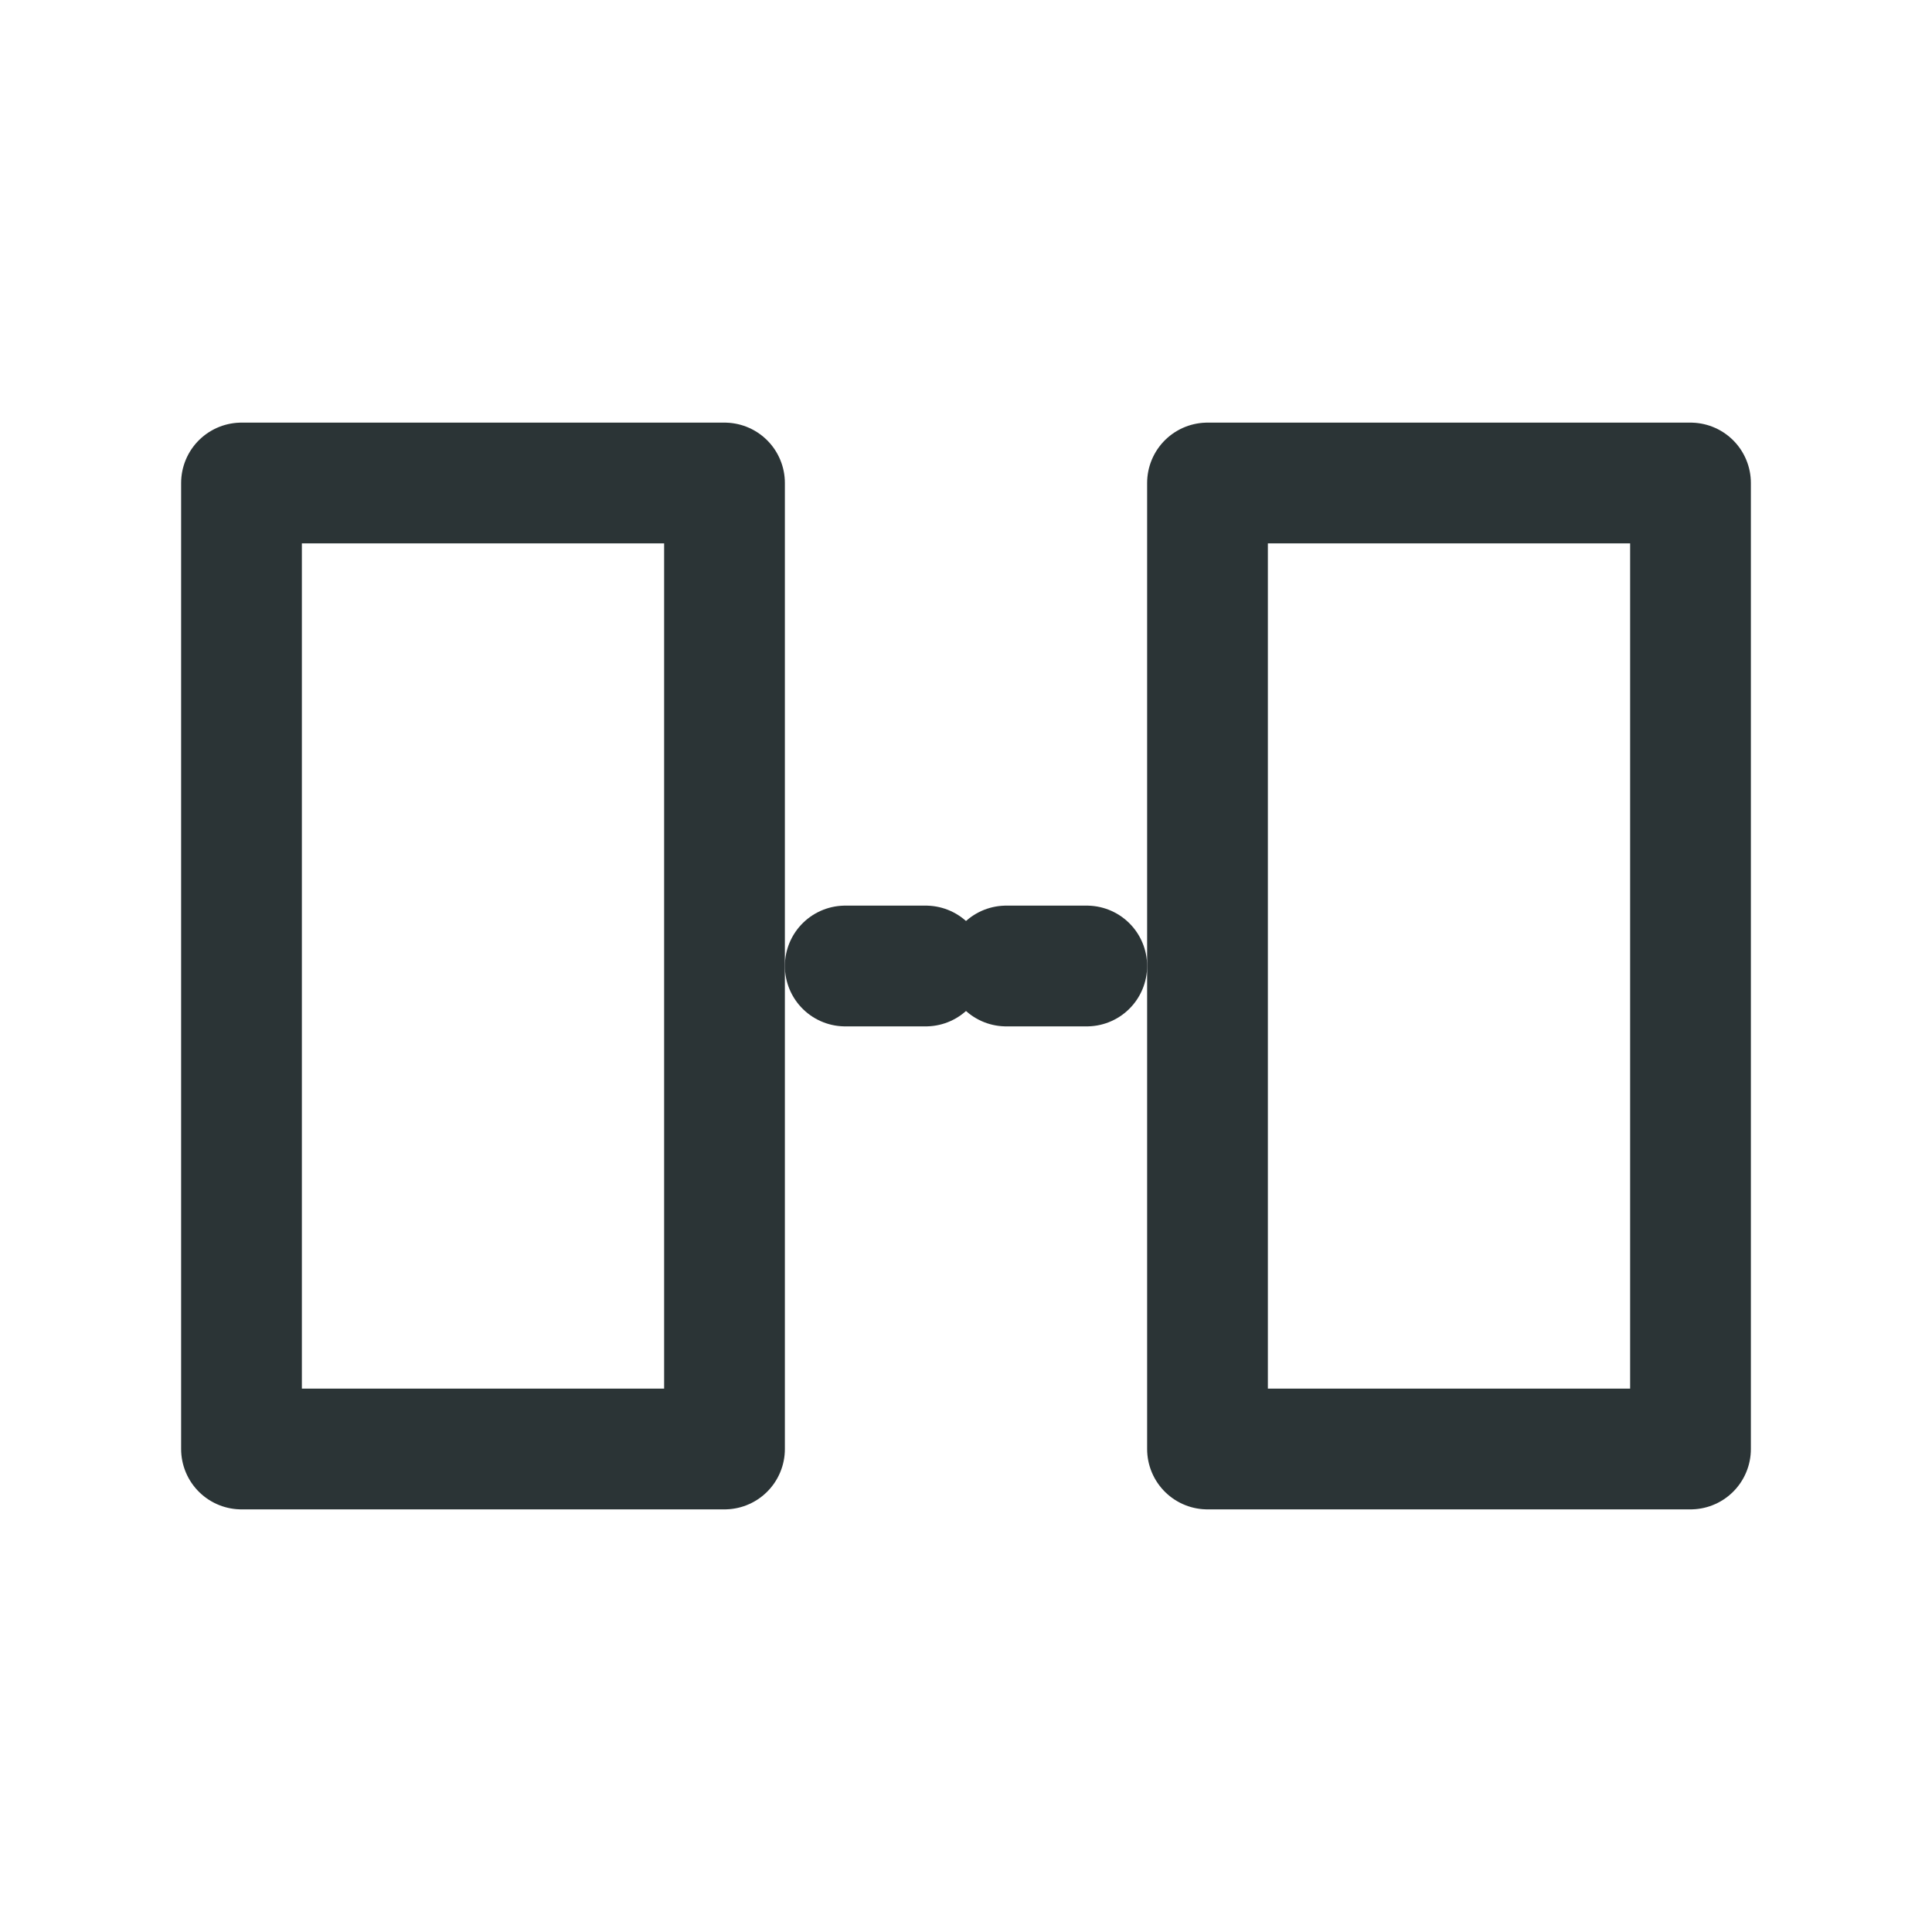
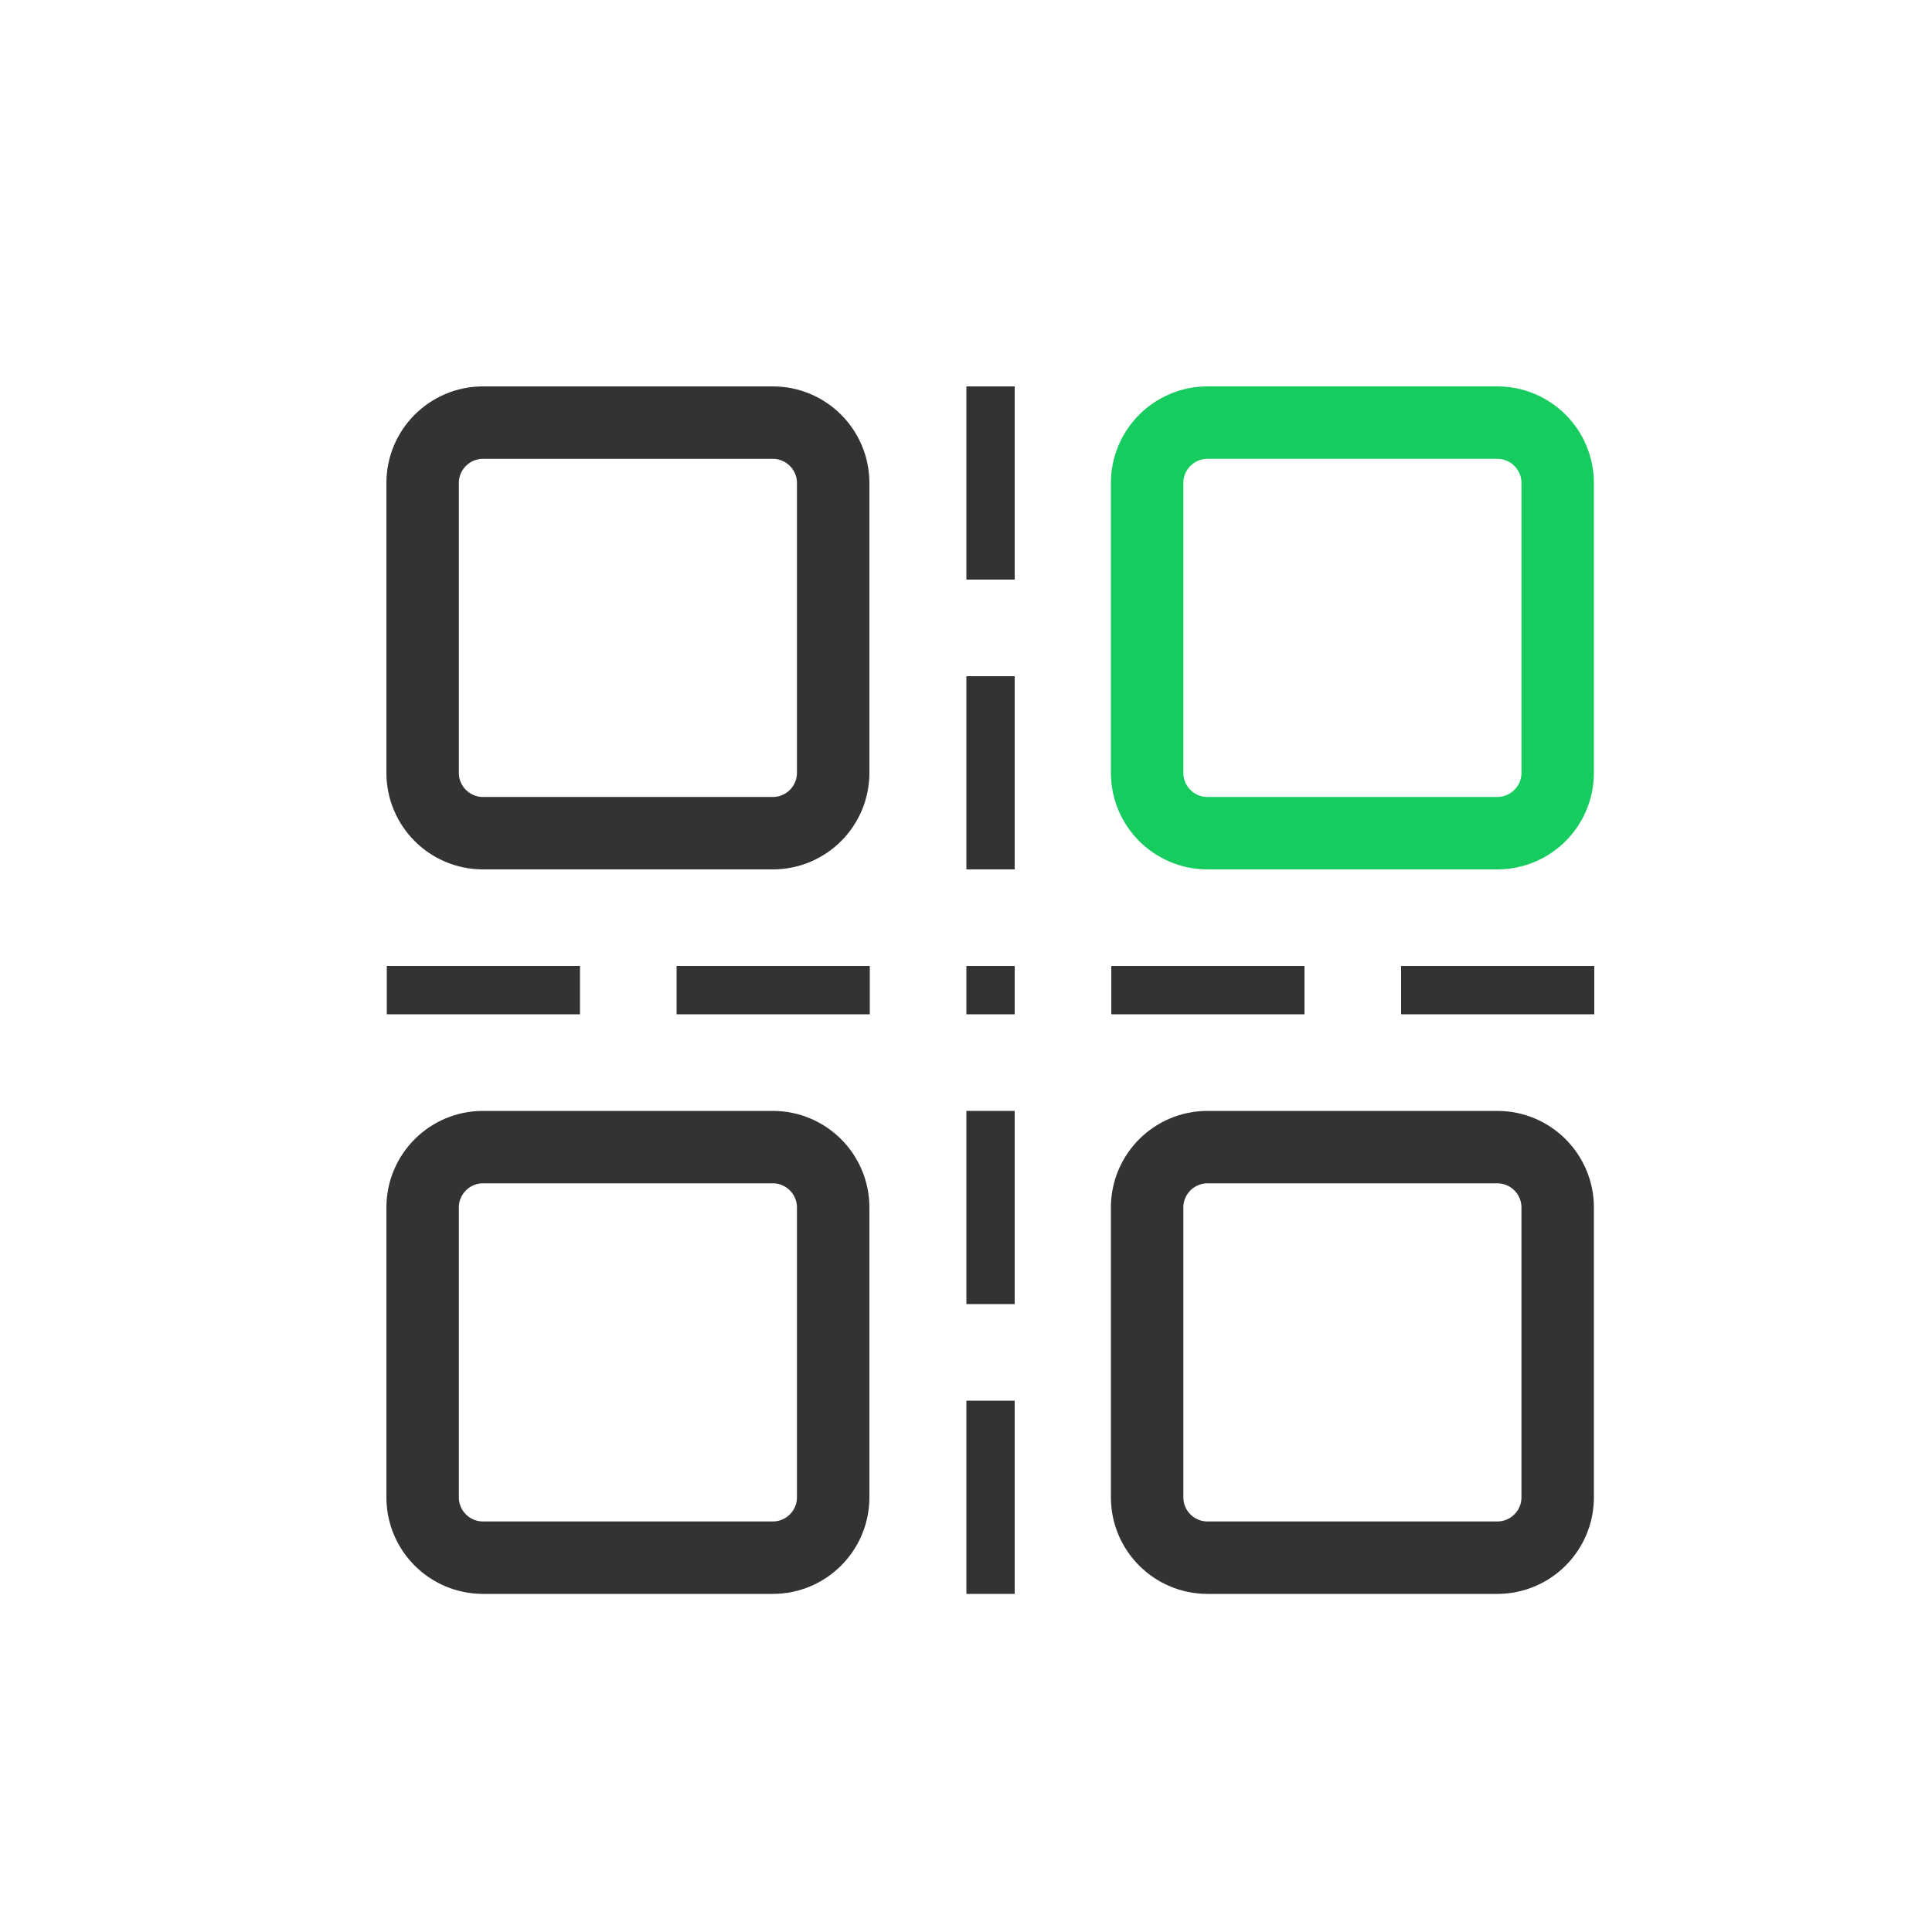
- <svg xmlns="http://www.w3.org/2000/svg" width="24" height="24" viewBox="0 0 24 24" stroke="#2b3436" stroke-width="1.5" stroke-linecap="round" stroke-linejoin="round" fill="none">
-   <rect x="3" y="6" width="6" height="12" />
-   <rect x="15" y="6" width="6" height="12" />
-   <path d="M10.5 12h1M12.5 12h1" />
+ <svg xmlns="http://www.w3.org/2000/svg" width="40" height="40" viewBox="0 0 40 40" fill="none">
+   <path d="M20.008 33V29H21.008V33H20.008ZM20.008 27V23H21.008V27H20.008ZM29.008 21V20H33.008V21H29.008ZM23.008 21V20H27.008V21H23.008ZM20.008 21V20H21.008V21H20.008ZM14.008 21V20H18.008V21H14.008ZM8.008 21V20H12.008V21H8.008ZM20.008 18V14H21.008V18H20.008ZM20.008 12V8H21.008V12H20.008Z" fill="#333333" />
+   <rect x="8.75" y="8.75" width="8.5" height="8.5" rx="1.25" stroke="#333333" stroke-width="1.5" />
+   <rect x="8.75" y="23.75" width="8.5" height="8.5" rx="1.25" stroke="#333333" stroke-width="1.5" />
+   <rect x="23.75" y="23.75" width="8.5" height="8.5" rx="1.25" stroke="#333333" stroke-width="1.5" />
+   <rect x="23.75" y="8.75" width="8.5" height="8.5" rx="1.25" stroke="#17CC5F" stroke-width="1.5" />
</svg>
